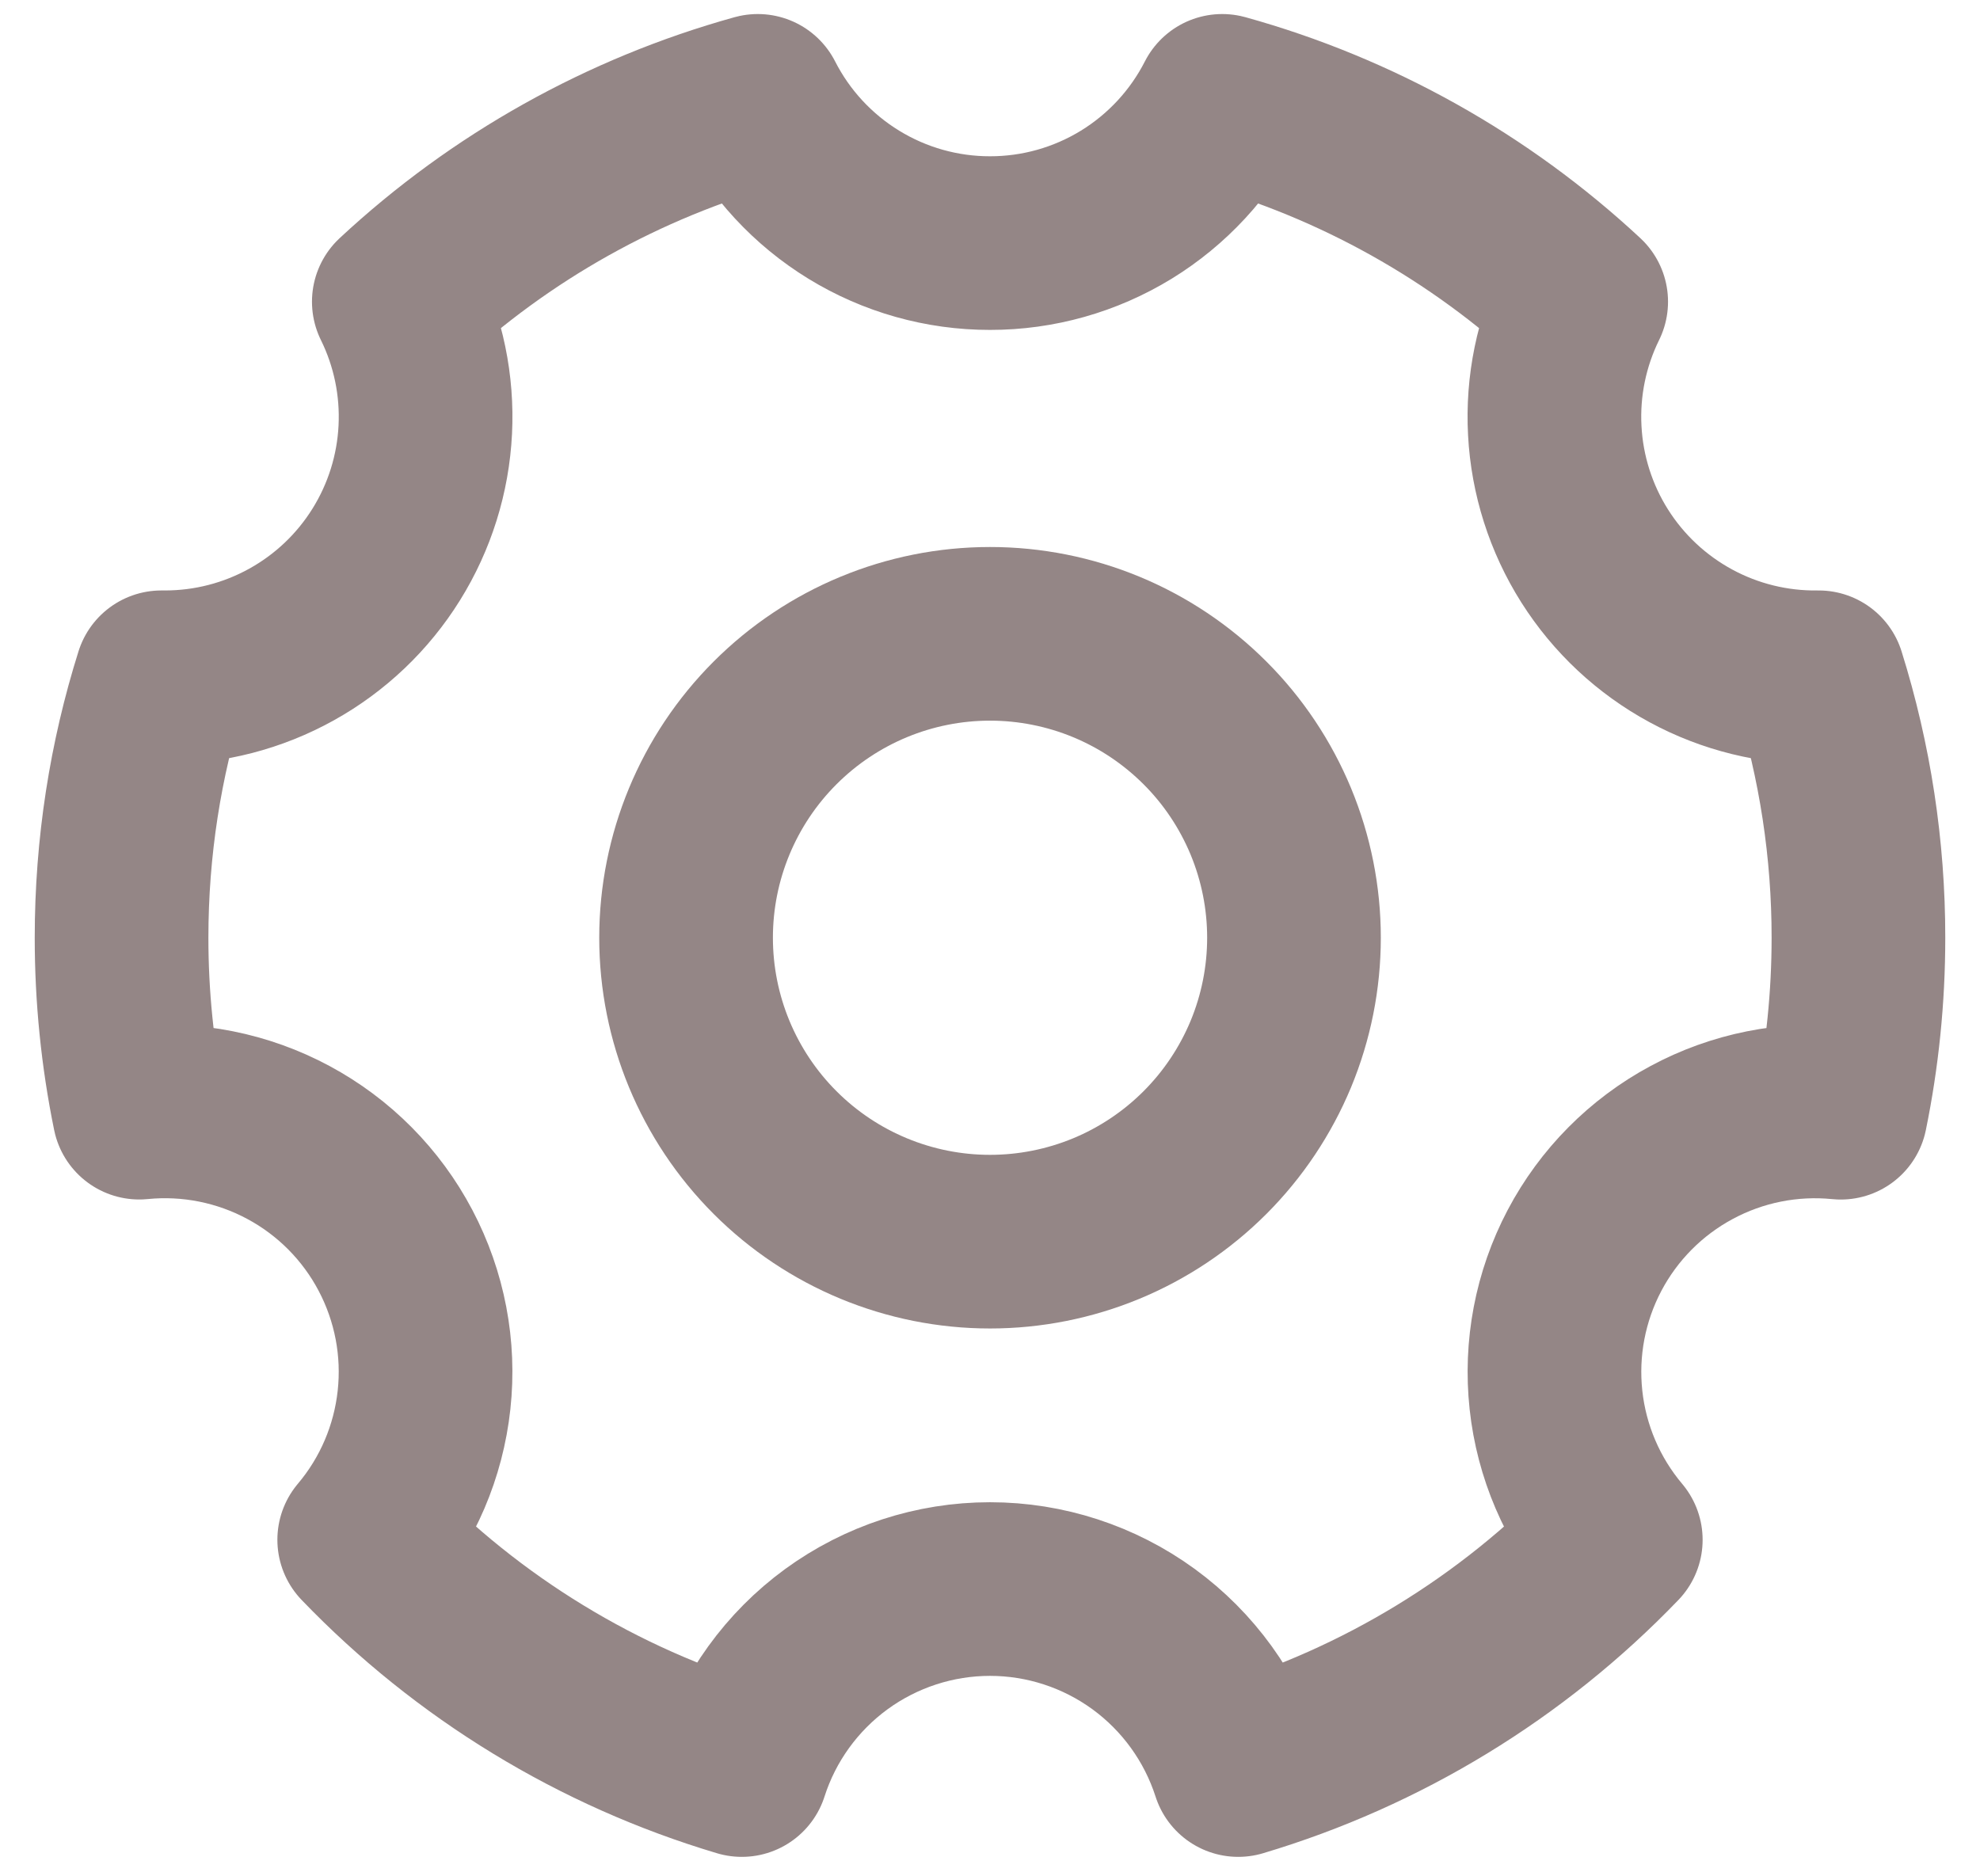
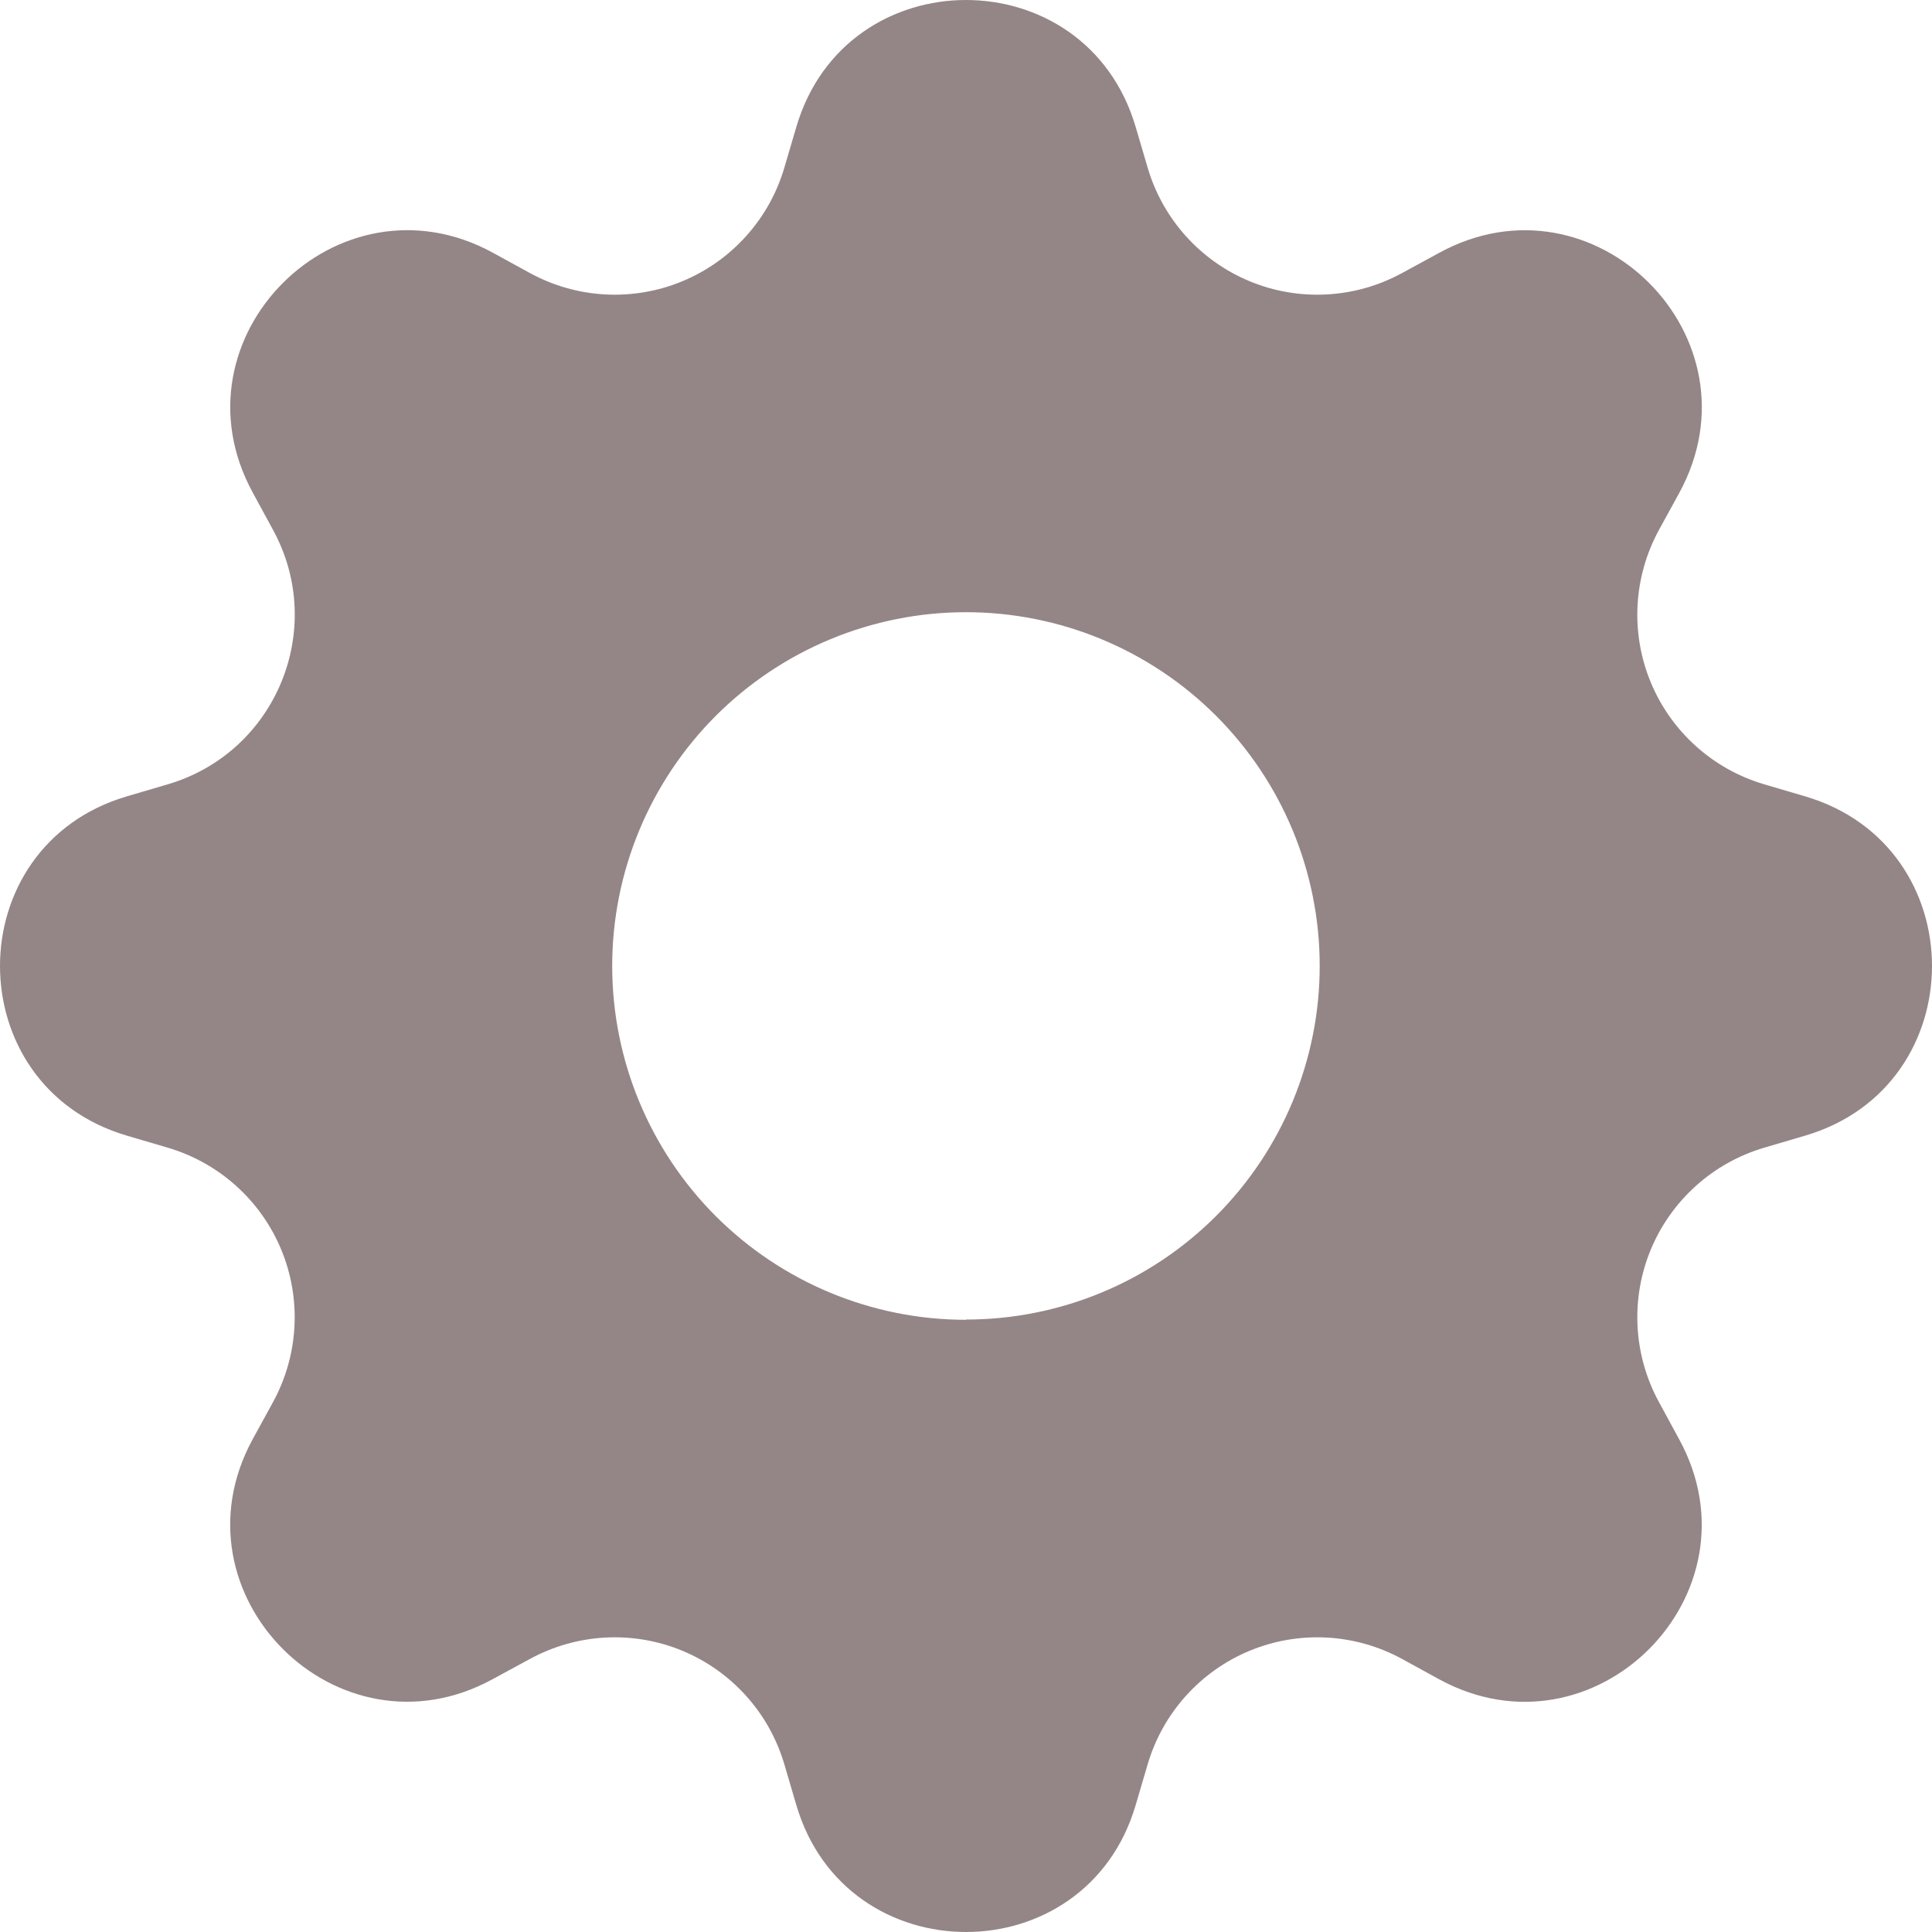
- <svg xmlns="http://www.w3.org/2000/svg" width="38" height="36" viewBox="0 0 38 36" fill="none">
-   <path d="M14.237 33.975C11.48 33.153 8.984 31.63 6.99 29.555C7.632 28.795 8.031 27.86 8.138 26.871C8.246 25.881 8.055 24.883 7.591 24.002C7.128 23.122 6.412 22.4 5.535 21.929C4.659 21.458 3.662 21.259 2.672 21.357C2.446 20.252 2.333 19.127 2.333 18C2.333 16.258 2.6 14.578 3.097 13H3.167C4.017 13 4.852 12.784 5.595 12.371C6.338 11.959 6.964 11.364 7.413 10.642C7.862 9.921 8.12 9.097 8.162 8.248C8.204 7.399 8.03 6.554 7.654 5.791C9.608 3.972 11.971 2.65 14.543 1.936C14.962 2.758 15.6 3.448 16.387 3.93C17.173 4.412 18.078 4.667 19 4.666C19.923 4.667 20.827 4.412 21.614 3.93C22.4 3.448 23.038 2.758 23.457 1.936C26.029 2.65 28.392 3.972 30.346 5.791C29.968 6.559 29.793 7.411 29.839 8.266C29.884 9.12 30.148 9.949 30.605 10.672C31.063 11.396 31.698 11.989 32.451 12.397C33.203 12.805 34.048 13.012 34.904 13C35.411 14.618 35.668 16.304 35.667 18C35.667 19.15 35.55 20.273 35.328 21.358C34.338 21.259 33.341 21.458 32.465 21.93C31.588 22.401 30.873 23.123 30.409 24.003C29.945 24.884 29.755 25.882 29.862 26.872C29.969 27.861 30.369 28.796 31.01 29.556C29.017 31.63 26.52 33.153 23.764 33.975C23.44 32.967 22.804 32.087 21.948 31.462C21.092 30.838 20.06 30.501 19 30.501C17.941 30.501 16.908 30.838 16.052 31.462C15.196 32.087 14.56 32.967 14.237 33.975Z" stroke="#948686" stroke-width="3.333" stroke-linejoin="round" />
-   <path d="M19 23.833C19.766 23.833 20.525 23.682 21.233 23.389C21.94 23.096 22.583 22.666 23.125 22.124C23.667 21.582 24.096 20.939 24.39 20.232C24.683 19.524 24.834 18.765 24.834 17.999C24.834 17.233 24.683 16.475 24.39 15.767C24.096 15.059 23.667 14.416 23.125 13.875C22.583 13.333 21.94 12.903 21.233 12.61C20.525 12.317 19.766 12.166 19 12.166C17.453 12.166 15.97 12.781 14.876 13.875C13.782 14.969 13.167 16.452 13.167 17.999C13.167 19.546 13.782 21.03 14.876 22.124C15.97 23.218 17.453 23.833 19 23.833Z" stroke="#948686" stroke-width="3.333" stroke-linejoin="round" />
+ <svg xmlns="http://www.w3.org/2000/svg" width="40" height="40" viewBox="0 0 40 40" fill="none">
+   <path d="M23.512 2.625C22.48 -0.875 17.52 -0.875 16.488 2.625L16.238 3.475C16.083 3.999 15.814 4.482 15.448 4.888C15.083 5.294 14.632 5.614 14.127 5.823C13.623 6.032 13.078 6.125 12.532 6.096C11.987 6.067 11.455 5.916 10.975 5.655L10.2 5.23C6.992 3.485 3.485 6.992 5.232 10.197L5.655 10.975C6.77 13.025 5.713 15.578 3.475 16.238L2.625 16.488C-0.875 17.52 -0.875 22.48 2.625 23.512L3.475 23.762C3.999 23.917 4.482 24.186 4.888 24.552C5.294 24.917 5.614 25.368 5.823 25.873C6.032 26.377 6.125 26.922 6.096 27.468C6.067 28.013 5.916 28.545 5.655 29.025L5.23 29.8C3.485 33.008 6.992 36.515 10.197 34.767L10.975 34.345C11.455 34.084 11.987 33.933 12.532 33.904C13.078 33.875 13.623 33.968 14.127 34.177C14.632 34.386 15.083 34.706 15.448 35.112C15.814 35.518 16.083 36.001 16.238 36.525L16.488 37.375C17.52 40.875 22.48 40.875 23.512 37.375L23.762 36.525C23.917 36.001 24.186 35.518 24.552 35.112C24.917 34.706 25.368 34.386 25.873 34.177C26.377 33.968 26.922 33.875 27.468 33.904C28.013 33.933 28.545 34.084 29.025 34.345L29.8 34.77C33.008 36.515 36.515 33.008 34.767 29.802L34.345 29.025C34.084 28.545 33.933 28.013 33.904 27.468C33.875 26.922 33.968 26.377 34.177 25.873C34.386 25.368 34.706 24.917 35.112 24.552C35.518 24.186 36.001 23.917 36.525 23.762L37.375 23.512C40.875 22.48 40.875 17.52 37.375 16.488L36.525 16.238C36.001 16.083 35.518 15.814 35.112 15.448C34.706 15.083 34.386 14.632 34.177 14.127C33.968 13.623 33.875 13.078 33.904 12.532C33.933 11.987 34.084 11.455 34.345 10.975L34.77 10.2C36.515 6.992 33.008 3.485 29.802 5.232L29.025 5.655C28.545 5.916 28.013 6.067 27.468 6.096C26.922 6.125 26.377 6.032 25.873 5.823C25.368 5.614 24.917 5.294 24.552 4.888C24.186 4.482 23.917 3.999 23.762 3.475L23.512 2.625ZM20 27.325C18.057 27.325 16.194 26.553 14.82 25.18C13.447 23.806 12.675 21.943 12.675 20C12.675 18.057 13.447 16.194 14.82 14.82C16.194 13.447 18.057 12.675 20 12.675C21.942 12.675 23.805 13.447 25.178 14.82C26.551 16.193 27.323 18.055 27.323 19.997C27.323 21.939 26.551 23.802 25.178 25.175C23.805 26.549 21.942 27.32 20 27.32V27.325Z" fill="#948686" />
</svg>
